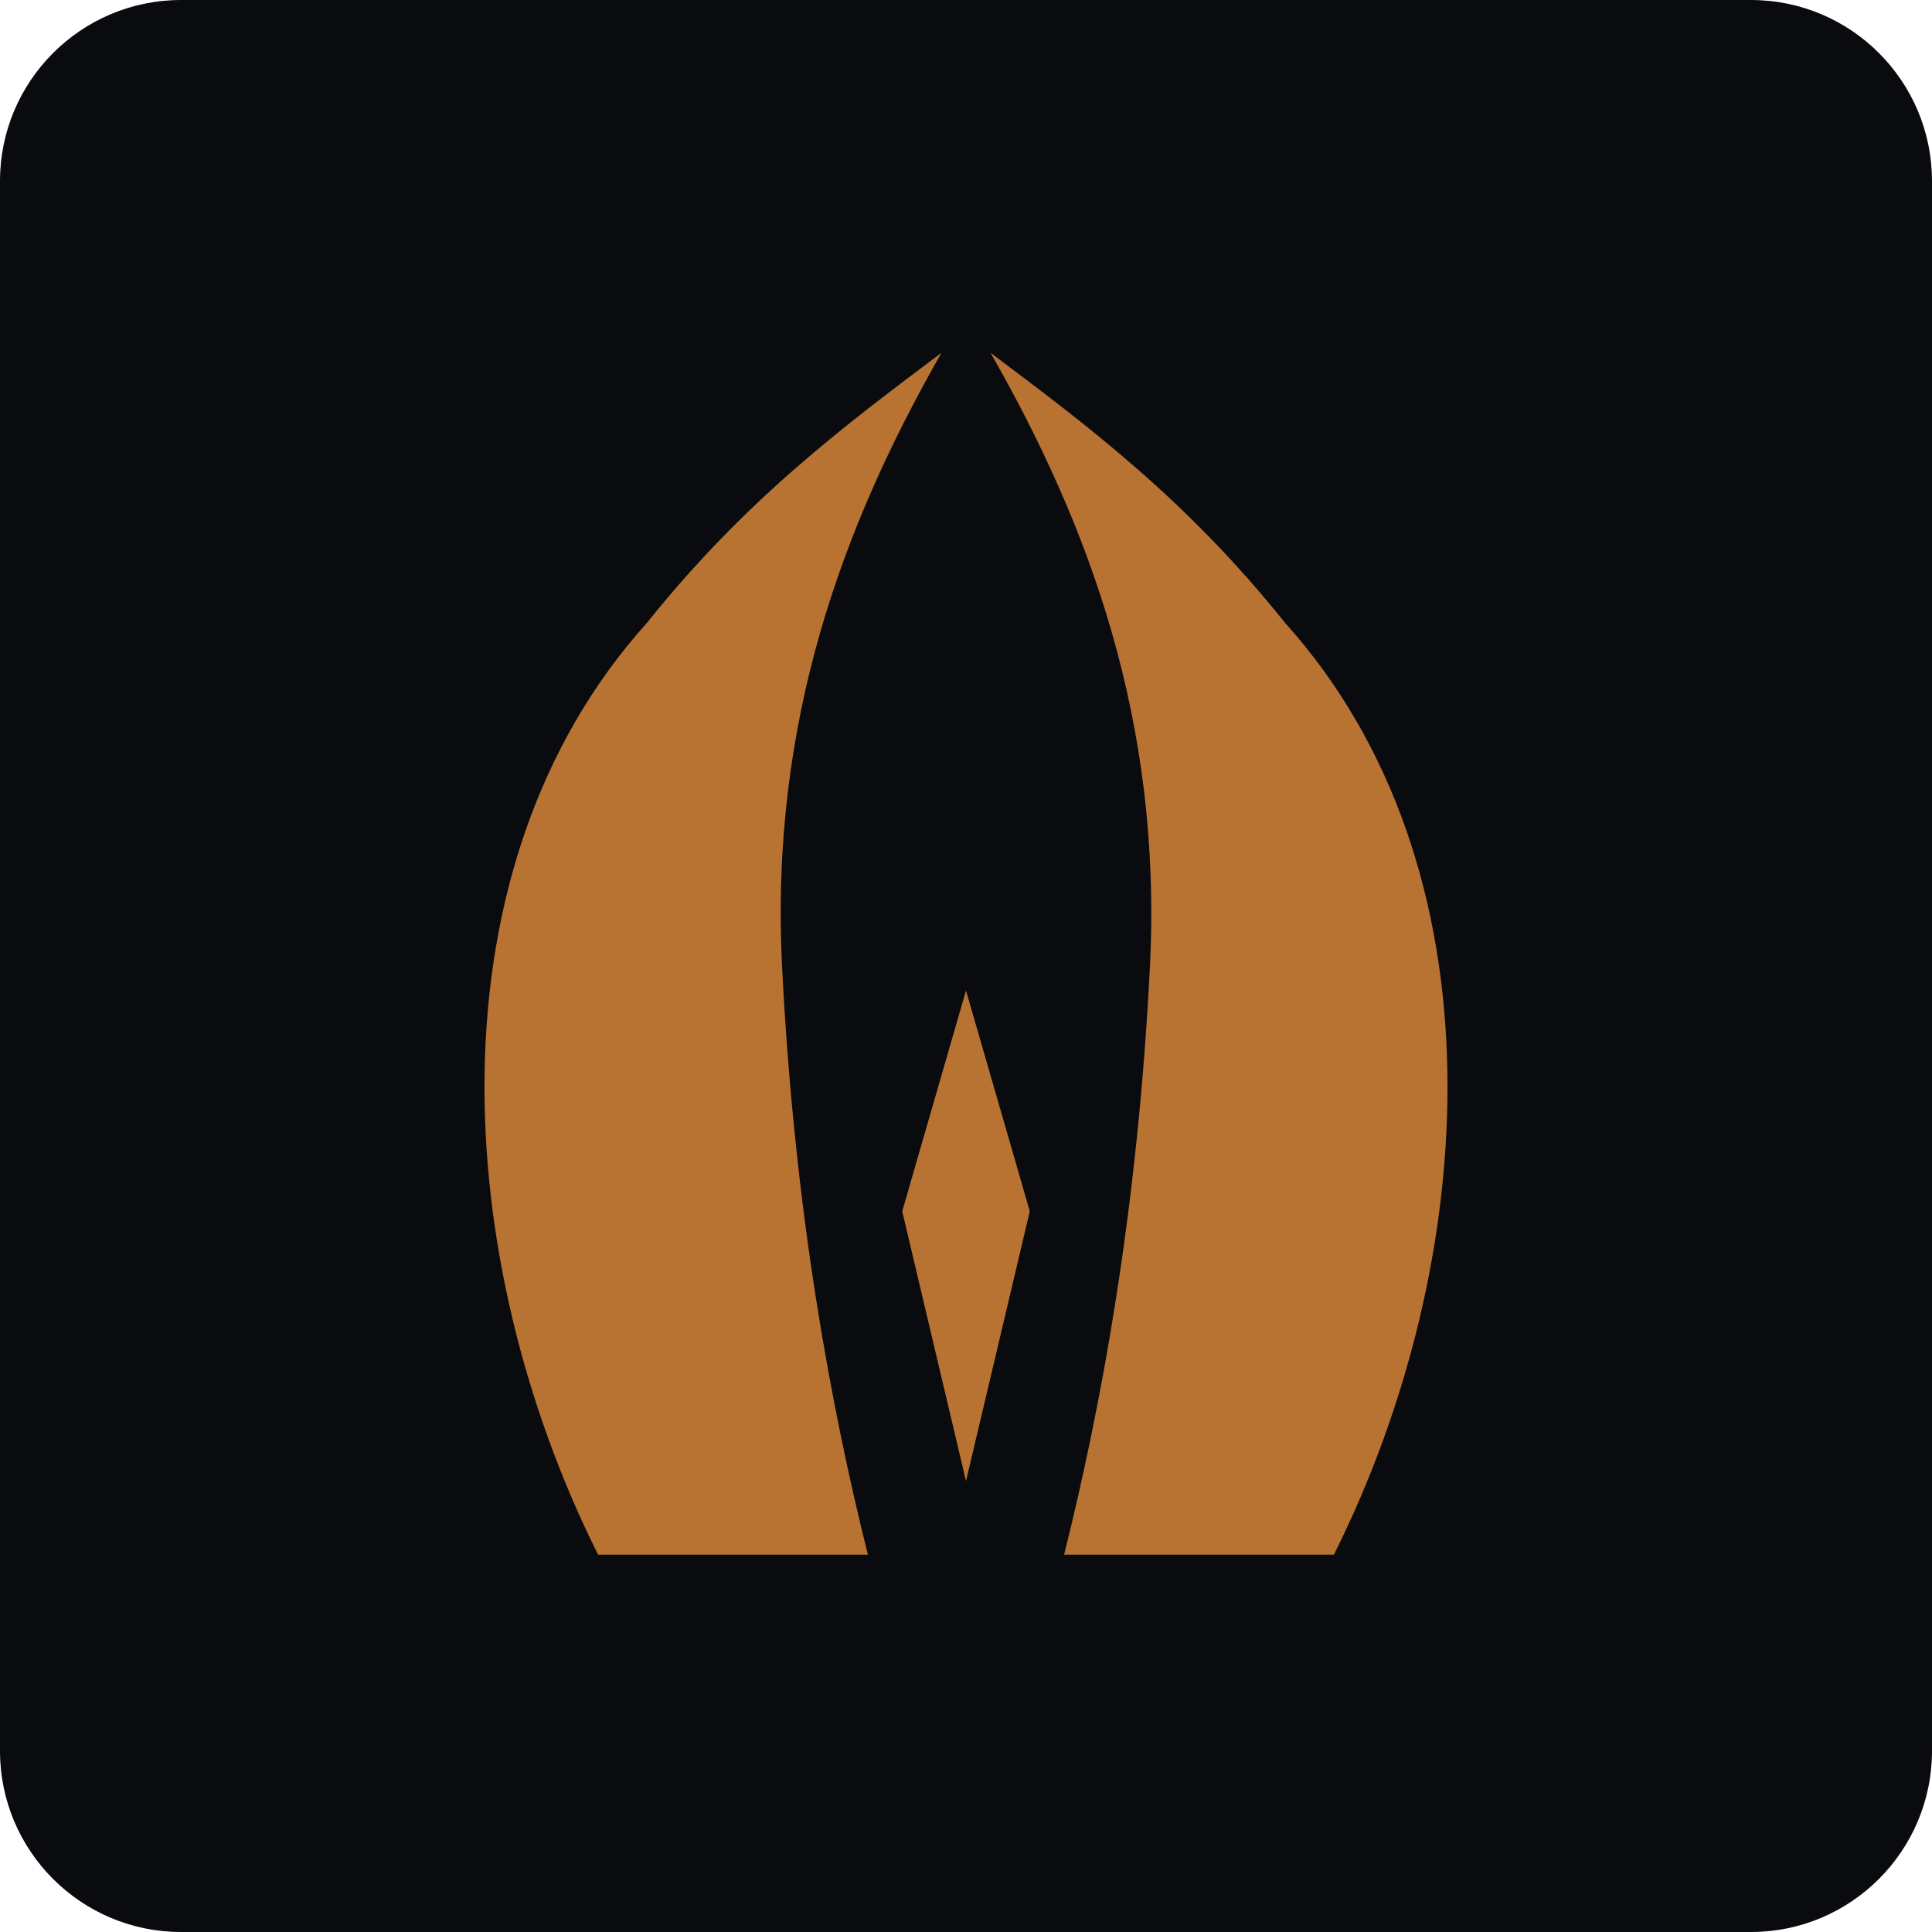
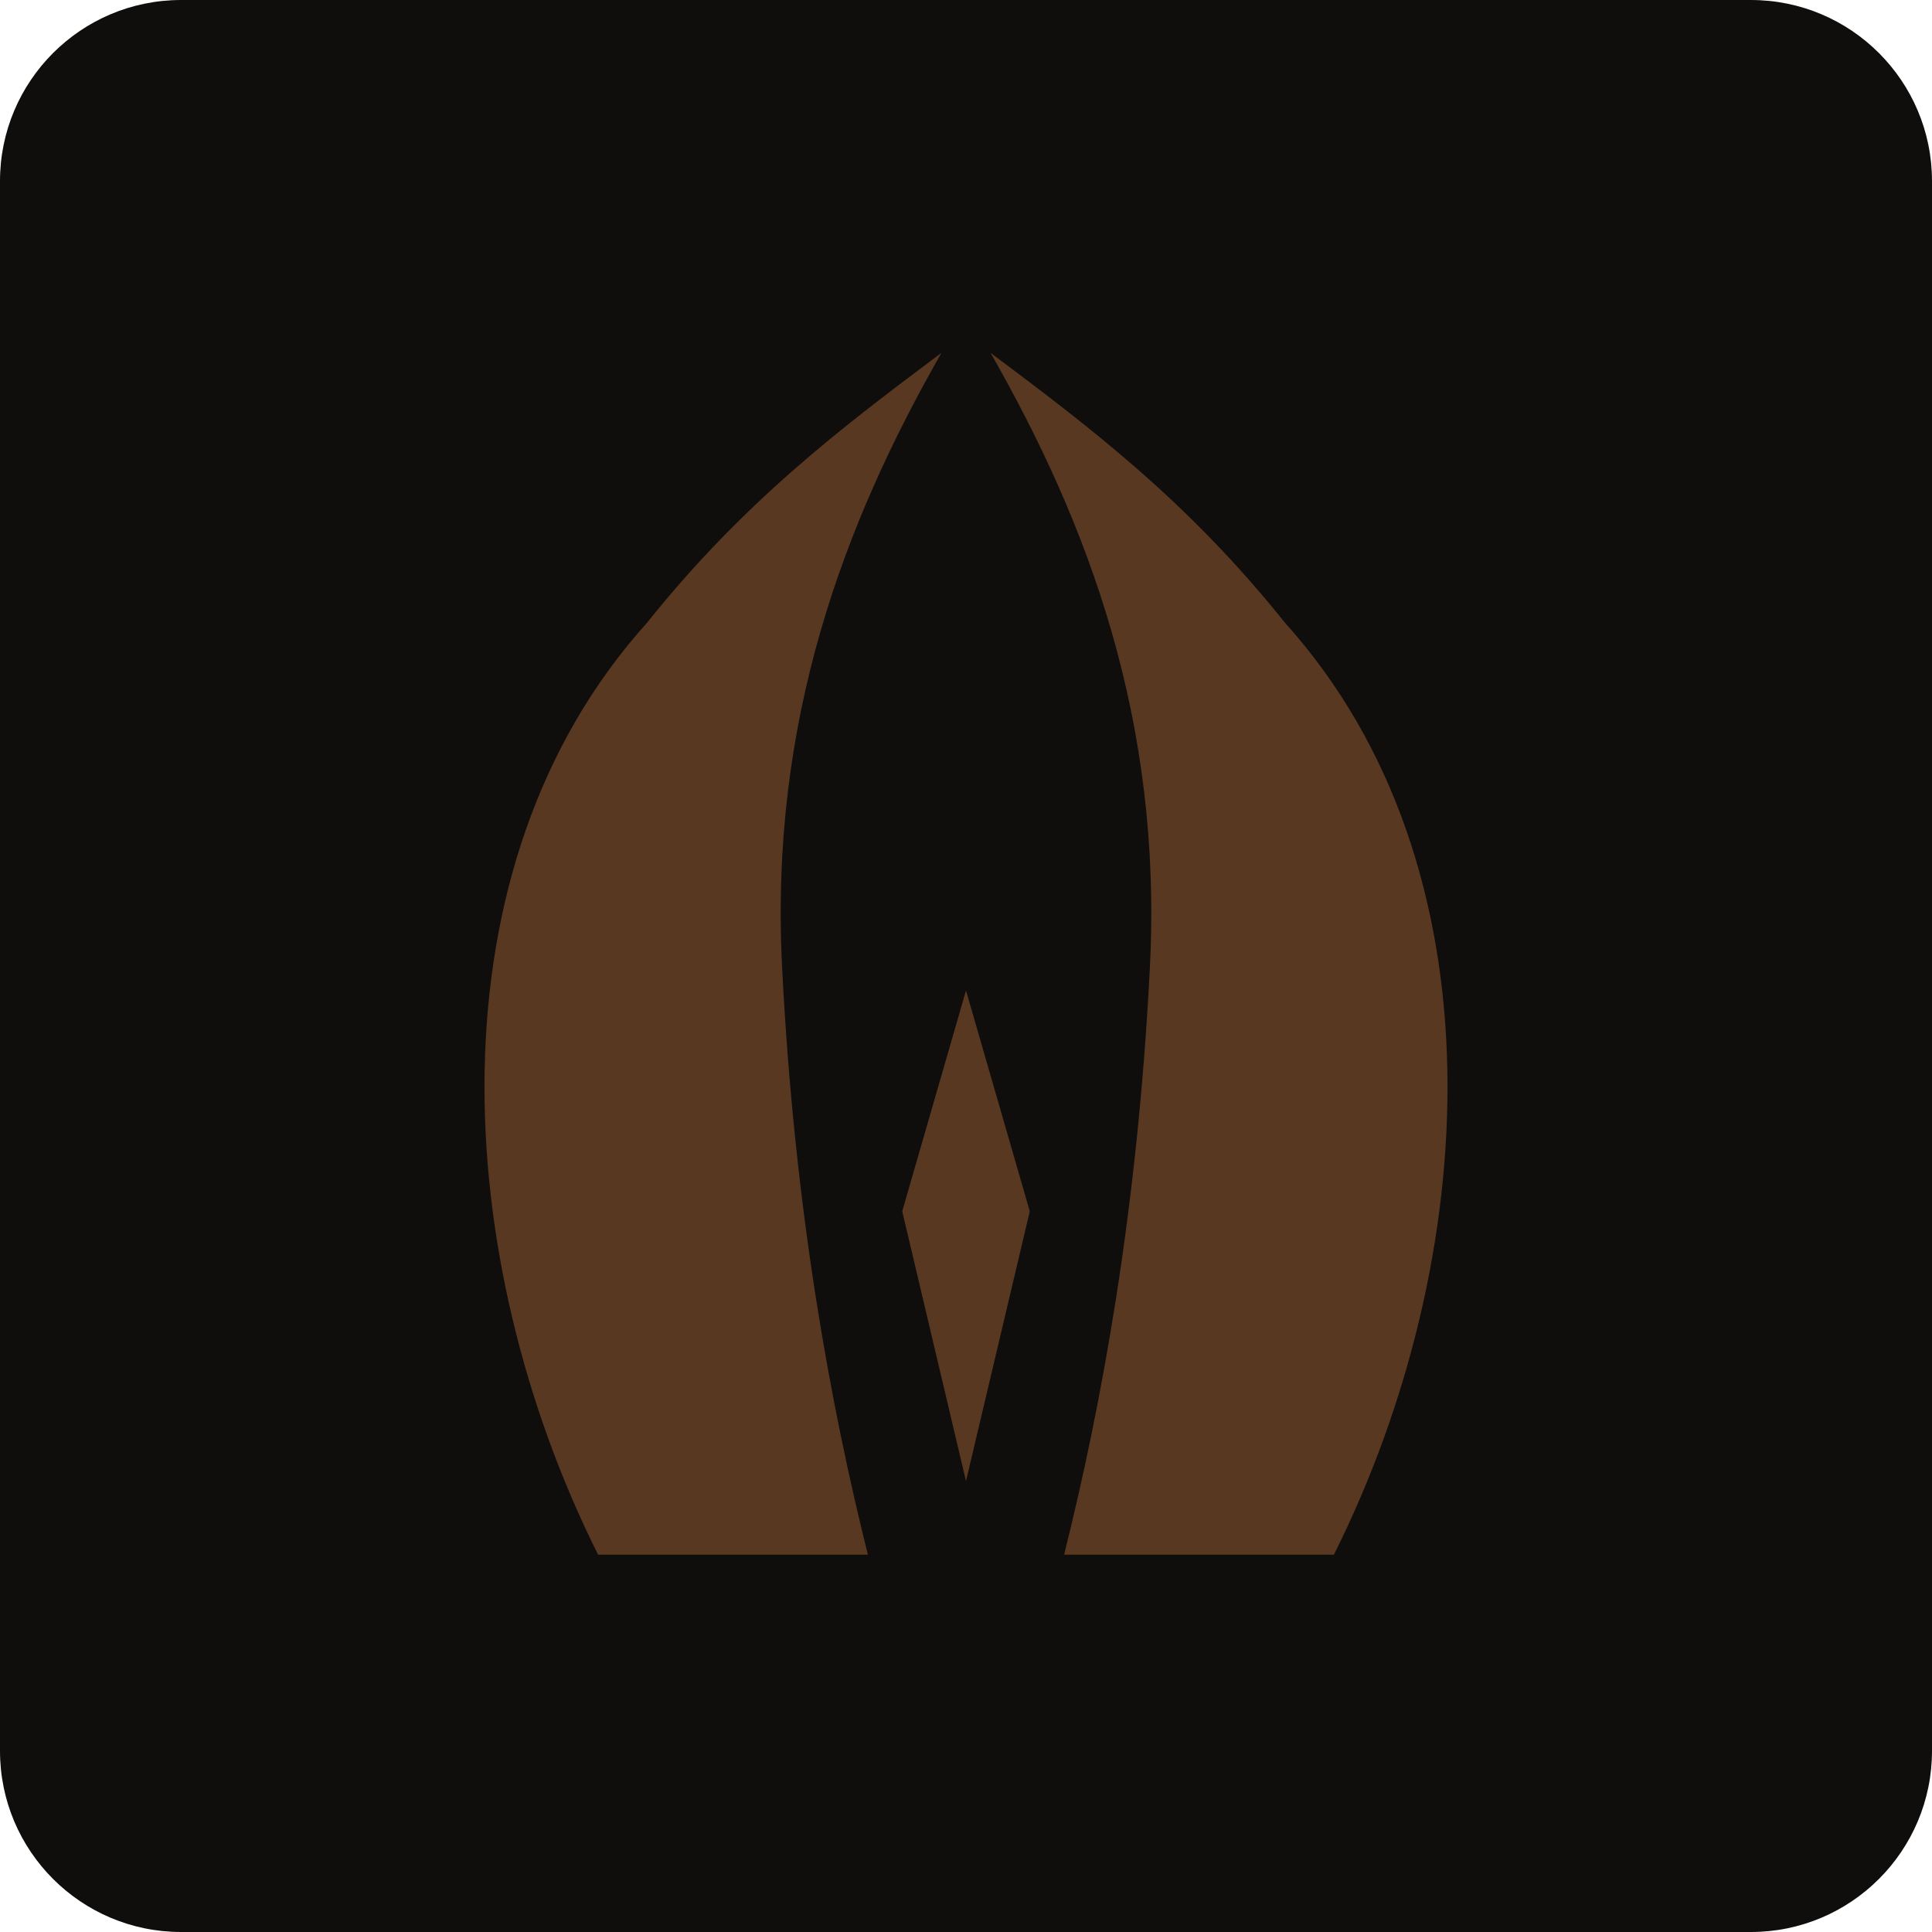
<svg xmlns="http://www.w3.org/2000/svg" viewBox="0 0 64 64">
-   <rect width="64" height="64" rx="6" fill="#0A0B0E" />
-   <g transform="translate(6 6) scale(0.8125)" fill="#B87333">
+   <rect width="64" height="64" rx="6" fill="#0F0E0D" />
+   <g transform="translate(6 6) scale(0.8125)" fill="#593822">
    <path d="M17 56 C11 44 10 28 19 18 C23 13 27 10 31 7 C27 14 24 22 24.5 32 C25 42 26.5 50 28 56 Z" />
    <path d="M47 56 C53 44 54 28 45 18 C41 13 37 10 33 7 C37 14 40 22 39.5 32 C39 42 37.5 50 36 56 Z" />
    <path d="M32 33 L34.6 42 L32 53 L29.4 42 Z" />
  </g>
</svg>
